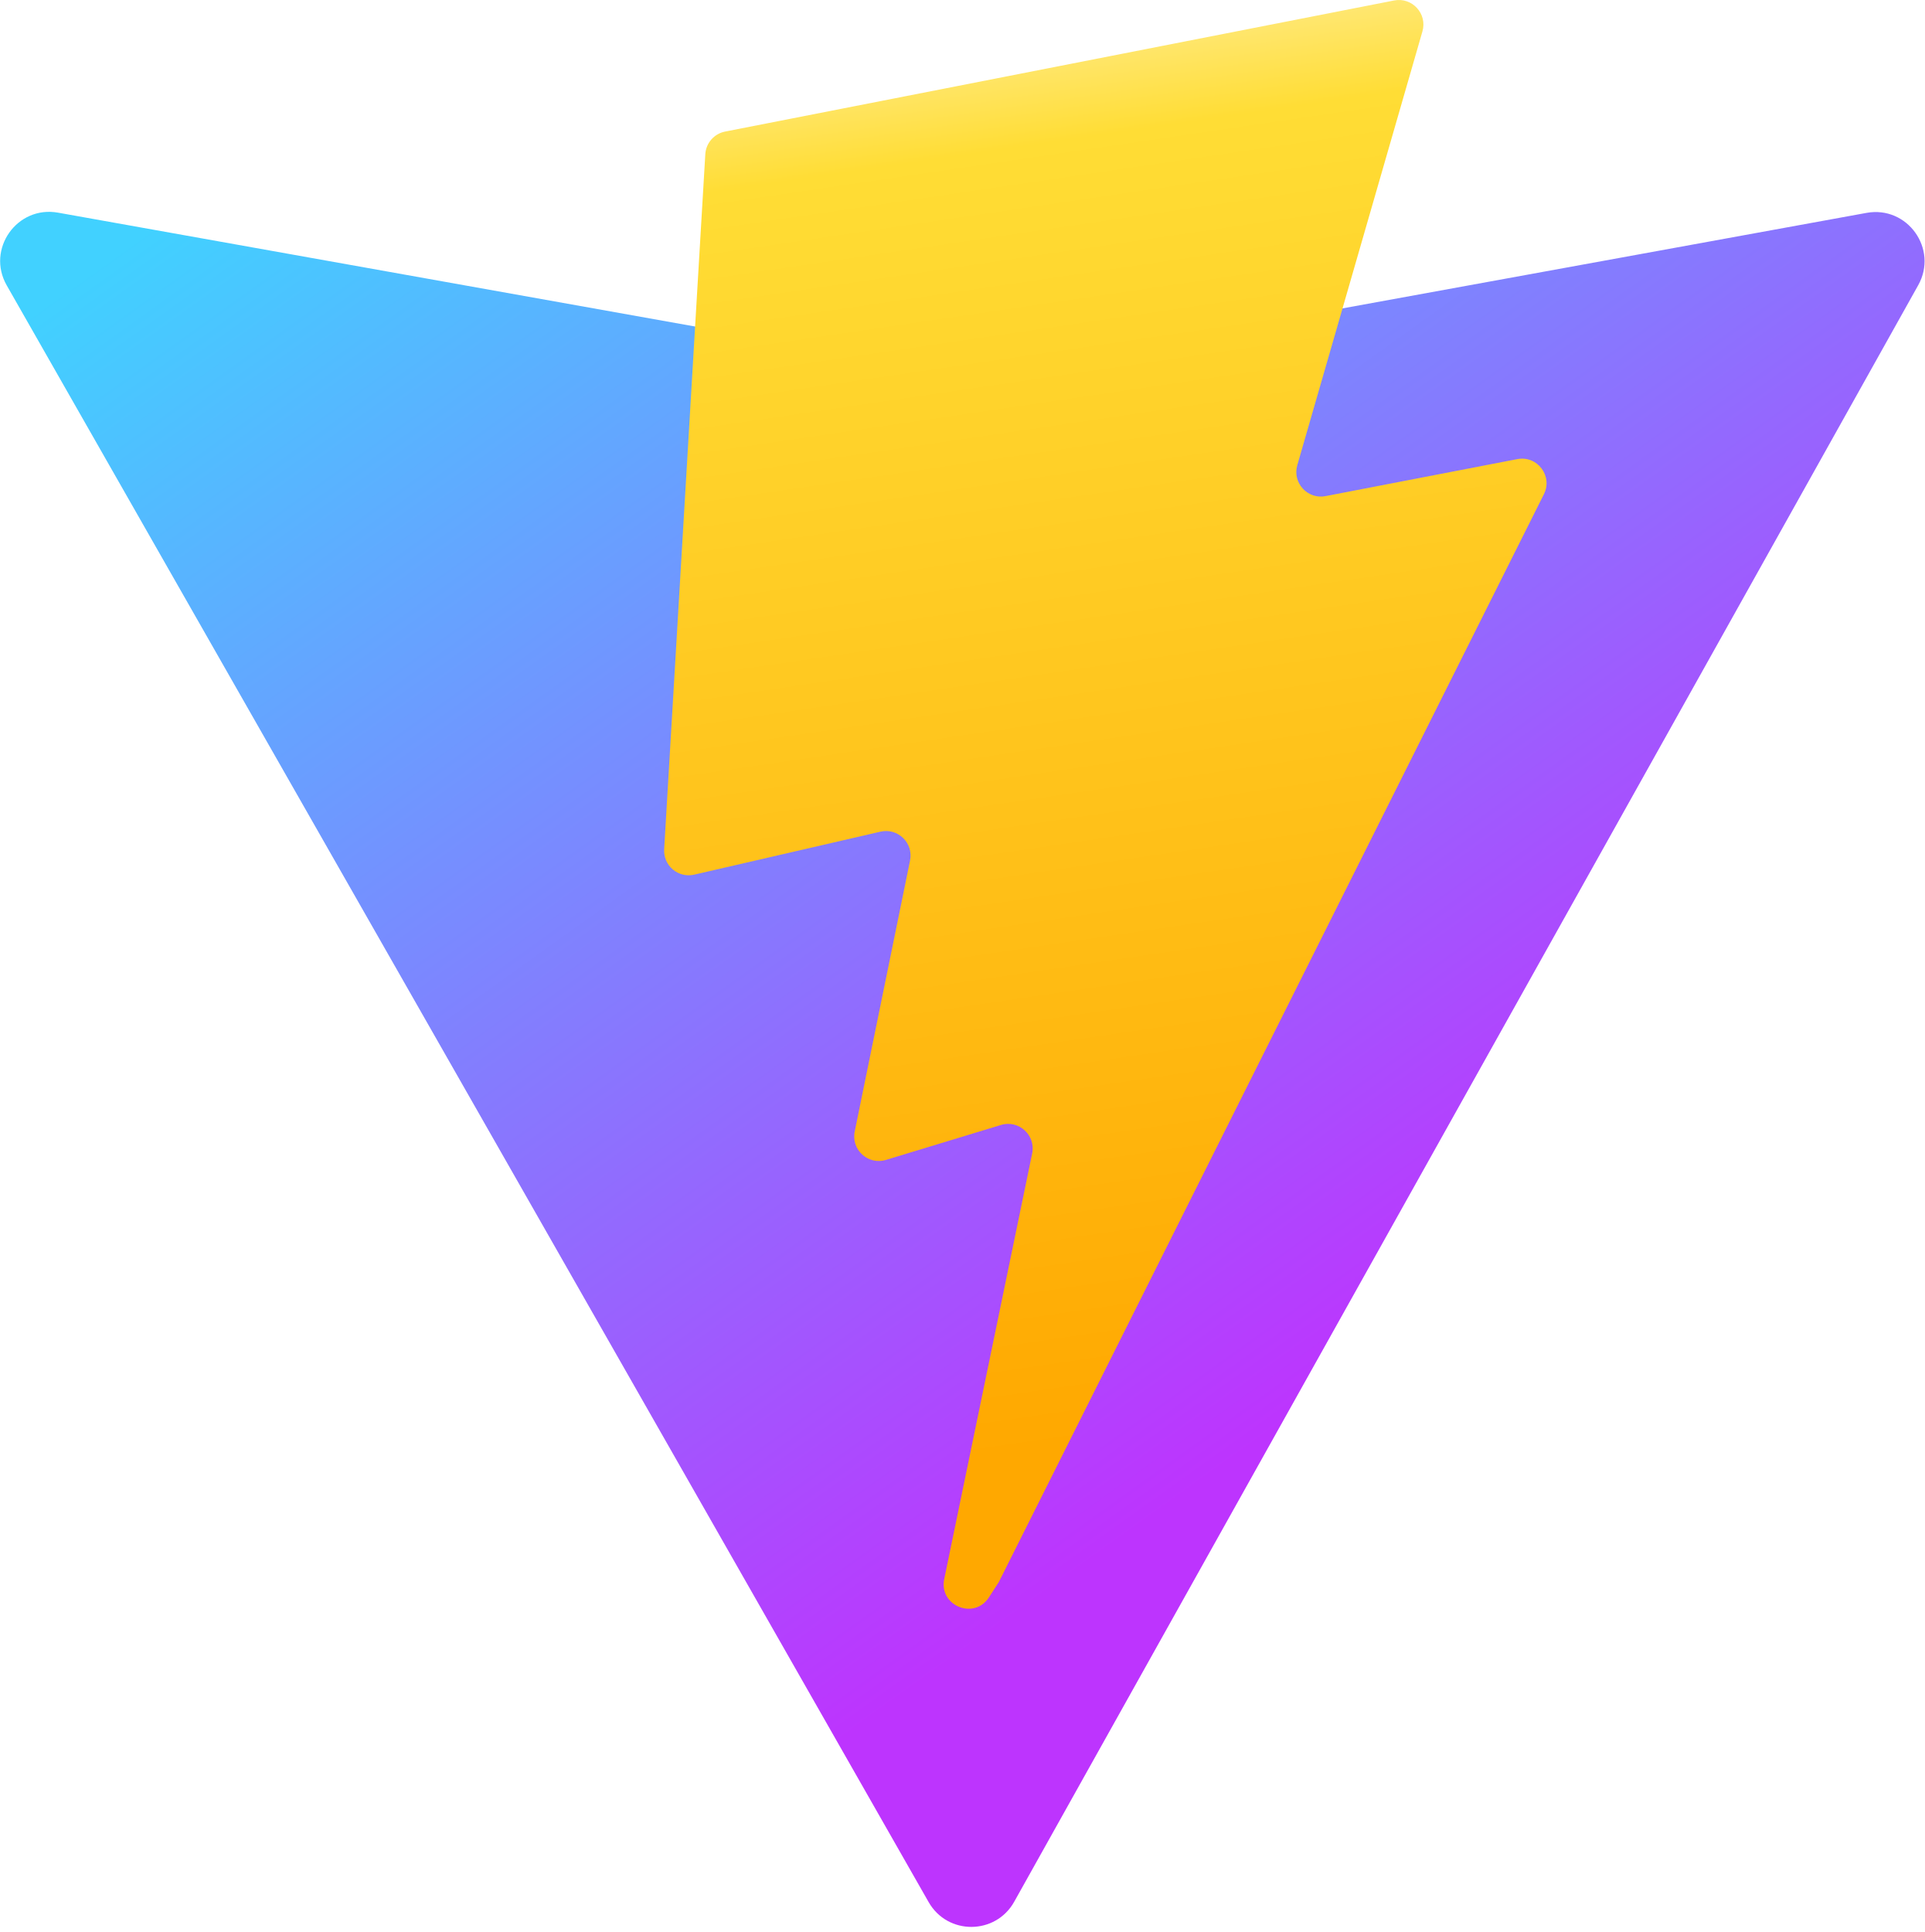
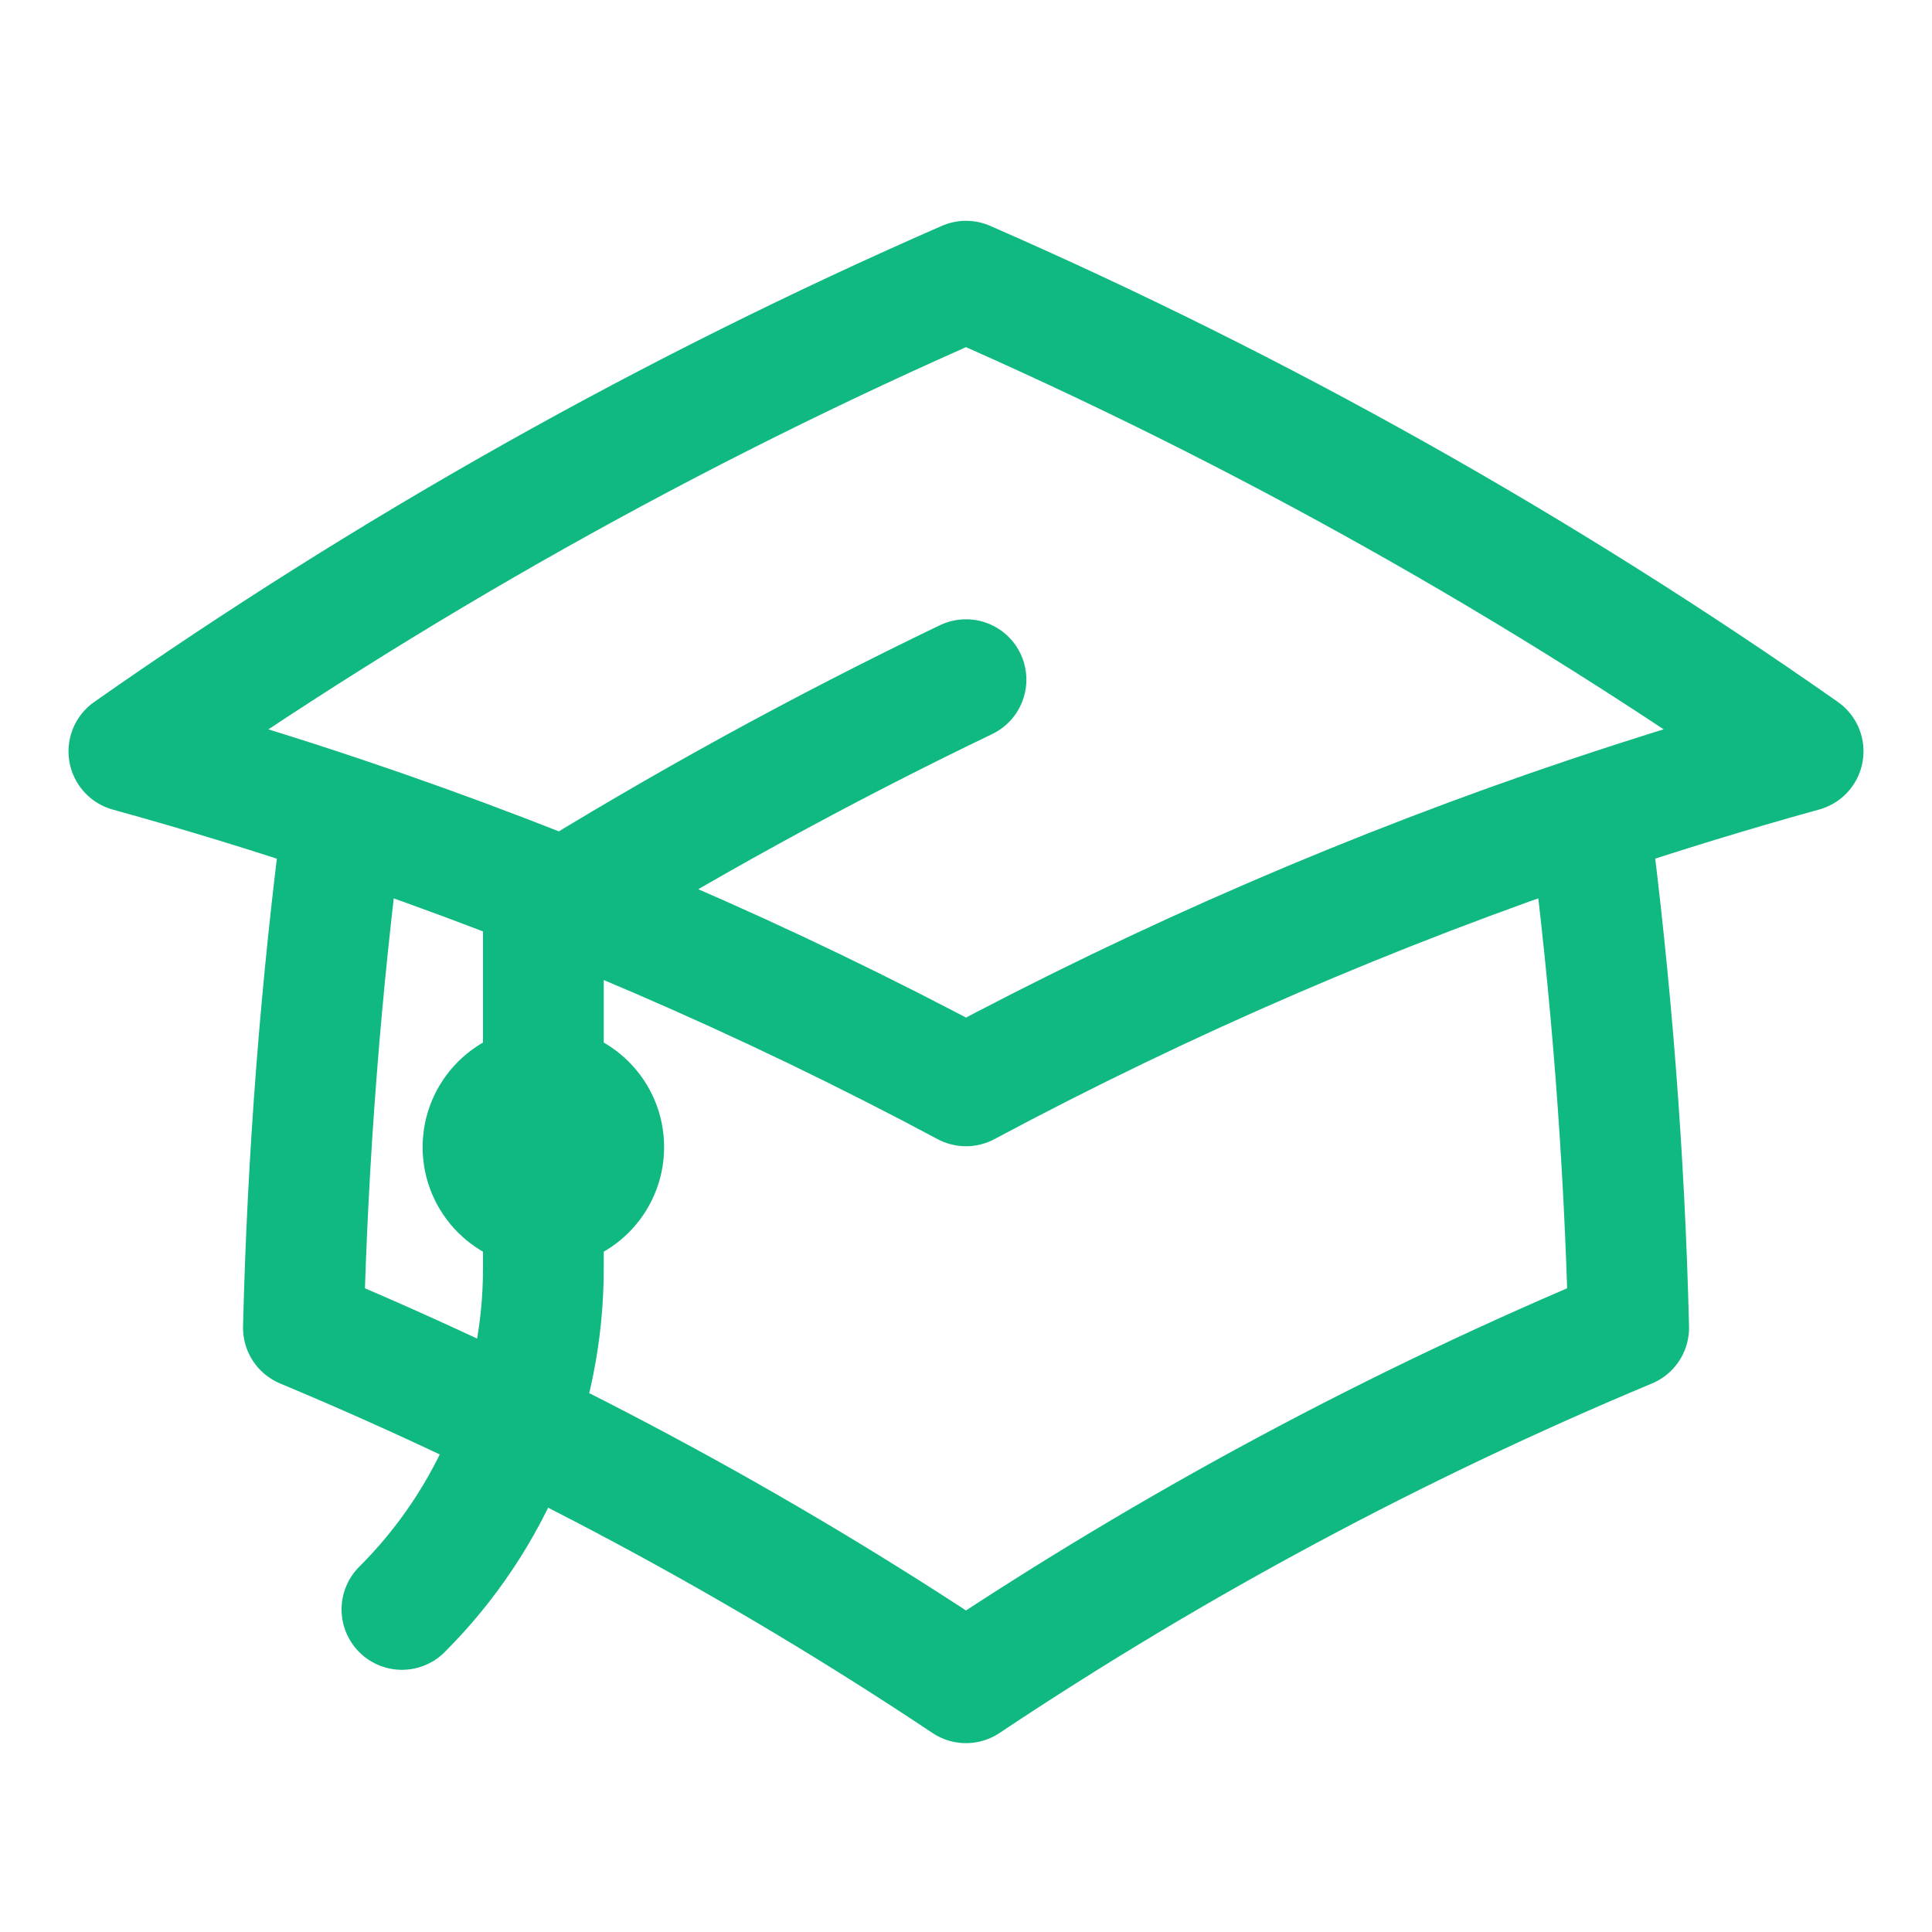
- <svg xmlns="http://www.w3.org/2000/svg" aria-hidden="true" role="img" class="iconify iconify--logos" width="31.88" height="32" preserveAspectRatio="xMidYMid meet" viewBox="0 0 256 257">
-   <defs>
-     <linearGradient id="IconifyId1813088fe1fbc01fb466" x1="-.828%" x2="57.636%" y1="7.652%" y2="78.411%">
-       <stop offset="0%" stop-color="#41D1FF" />
-       <stop offset="100%" stop-color="#BD34FE" />
-     </linearGradient>
-     <linearGradient id="IconifyId1813088fe1fbc01fb467" x1="43.376%" x2="50.316%" y1="2.242%" y2="89.03%">
-       <stop offset="0%" stop-color="#FFEA83" />
-       <stop offset="8.333%" stop-color="#FFDD35" />
-       <stop offset="100%" stop-color="#FFA800" />
-     </linearGradient>
-   </defs>
-   <path fill="url(#IconifyId1813088fe1fbc01fb466)" d="M255.153 37.938L134.897 252.976c-2.483 4.44-8.862 4.466-11.382.048L.875 37.958c-2.746-4.814 1.371-10.646 6.827-9.67l120.385 21.517a6.537 6.537 0 0 0 2.322-.004l117.867-21.483c5.438-.991 9.574 4.796 6.877 9.62Z" />
-   <path fill="url(#IconifyId1813088fe1fbc01fb467)" d="M185.432.063L96.44 17.501a3.268 3.268 0 0 0-2.634 3.014l-5.474 92.456a3.268 3.268 0 0 0 3.997 3.378l24.777-5.718c2.318-.535 4.413 1.507 3.936 3.838l-7.361 36.047c-.495 2.426 1.782 4.5 4.151 3.78l15.304-4.649c2.372-.72 4.652 1.36 4.15 3.788l-11.698 56.621c-.732 3.542 3.979 5.473 5.943 2.437l1.313-2.028l72.516-144.72c1.215-2.423-.88-5.186-3.54-4.672l-25.505 4.922c-2.396.462-4.435-1.77-3.759-4.114l16.646-57.705c.677-2.35-1.37-4.583-3.769-4.113Z" />
+ <svg xmlns="http://www.w3.org/2000/svg" fill="none" viewBox="0 0 24 24" stroke-width="1.5" stroke="#10B981" class="size-6">
+   <path stroke-linecap="round" stroke-linejoin="round" d="M4.26 10.147a60.438 60.438 0 0 0-.491 6.347A48.62 48.62 0 0 1 12 20.904a48.62 48.62 0 0 1 8.232-4.41 60.46 60.46 0 0 0-.491-6.347m-15.482 0a50.636 50.636 0 0 0-2.658-.813A59.906 59.906 0 0 1 12 3.493a59.903 59.903 0 0 1 10.399 5.84c-.896.248-1.783.52-2.658.814m-15.482 0A50.717 50.717 0 0 1 12 13.489a50.702 50.702 0 0 1 7.74-3.342M6.75 15a.75.75 0 1 0 0-1.5.75.75 0 0 0 0 1.5Zm0 0v-3.675A55.378 55.378 0 0 1 12 8.443m-7.007 11.55A5.981 5.981 0 0 0 6.75 15.75v-1.5" />
</svg>
